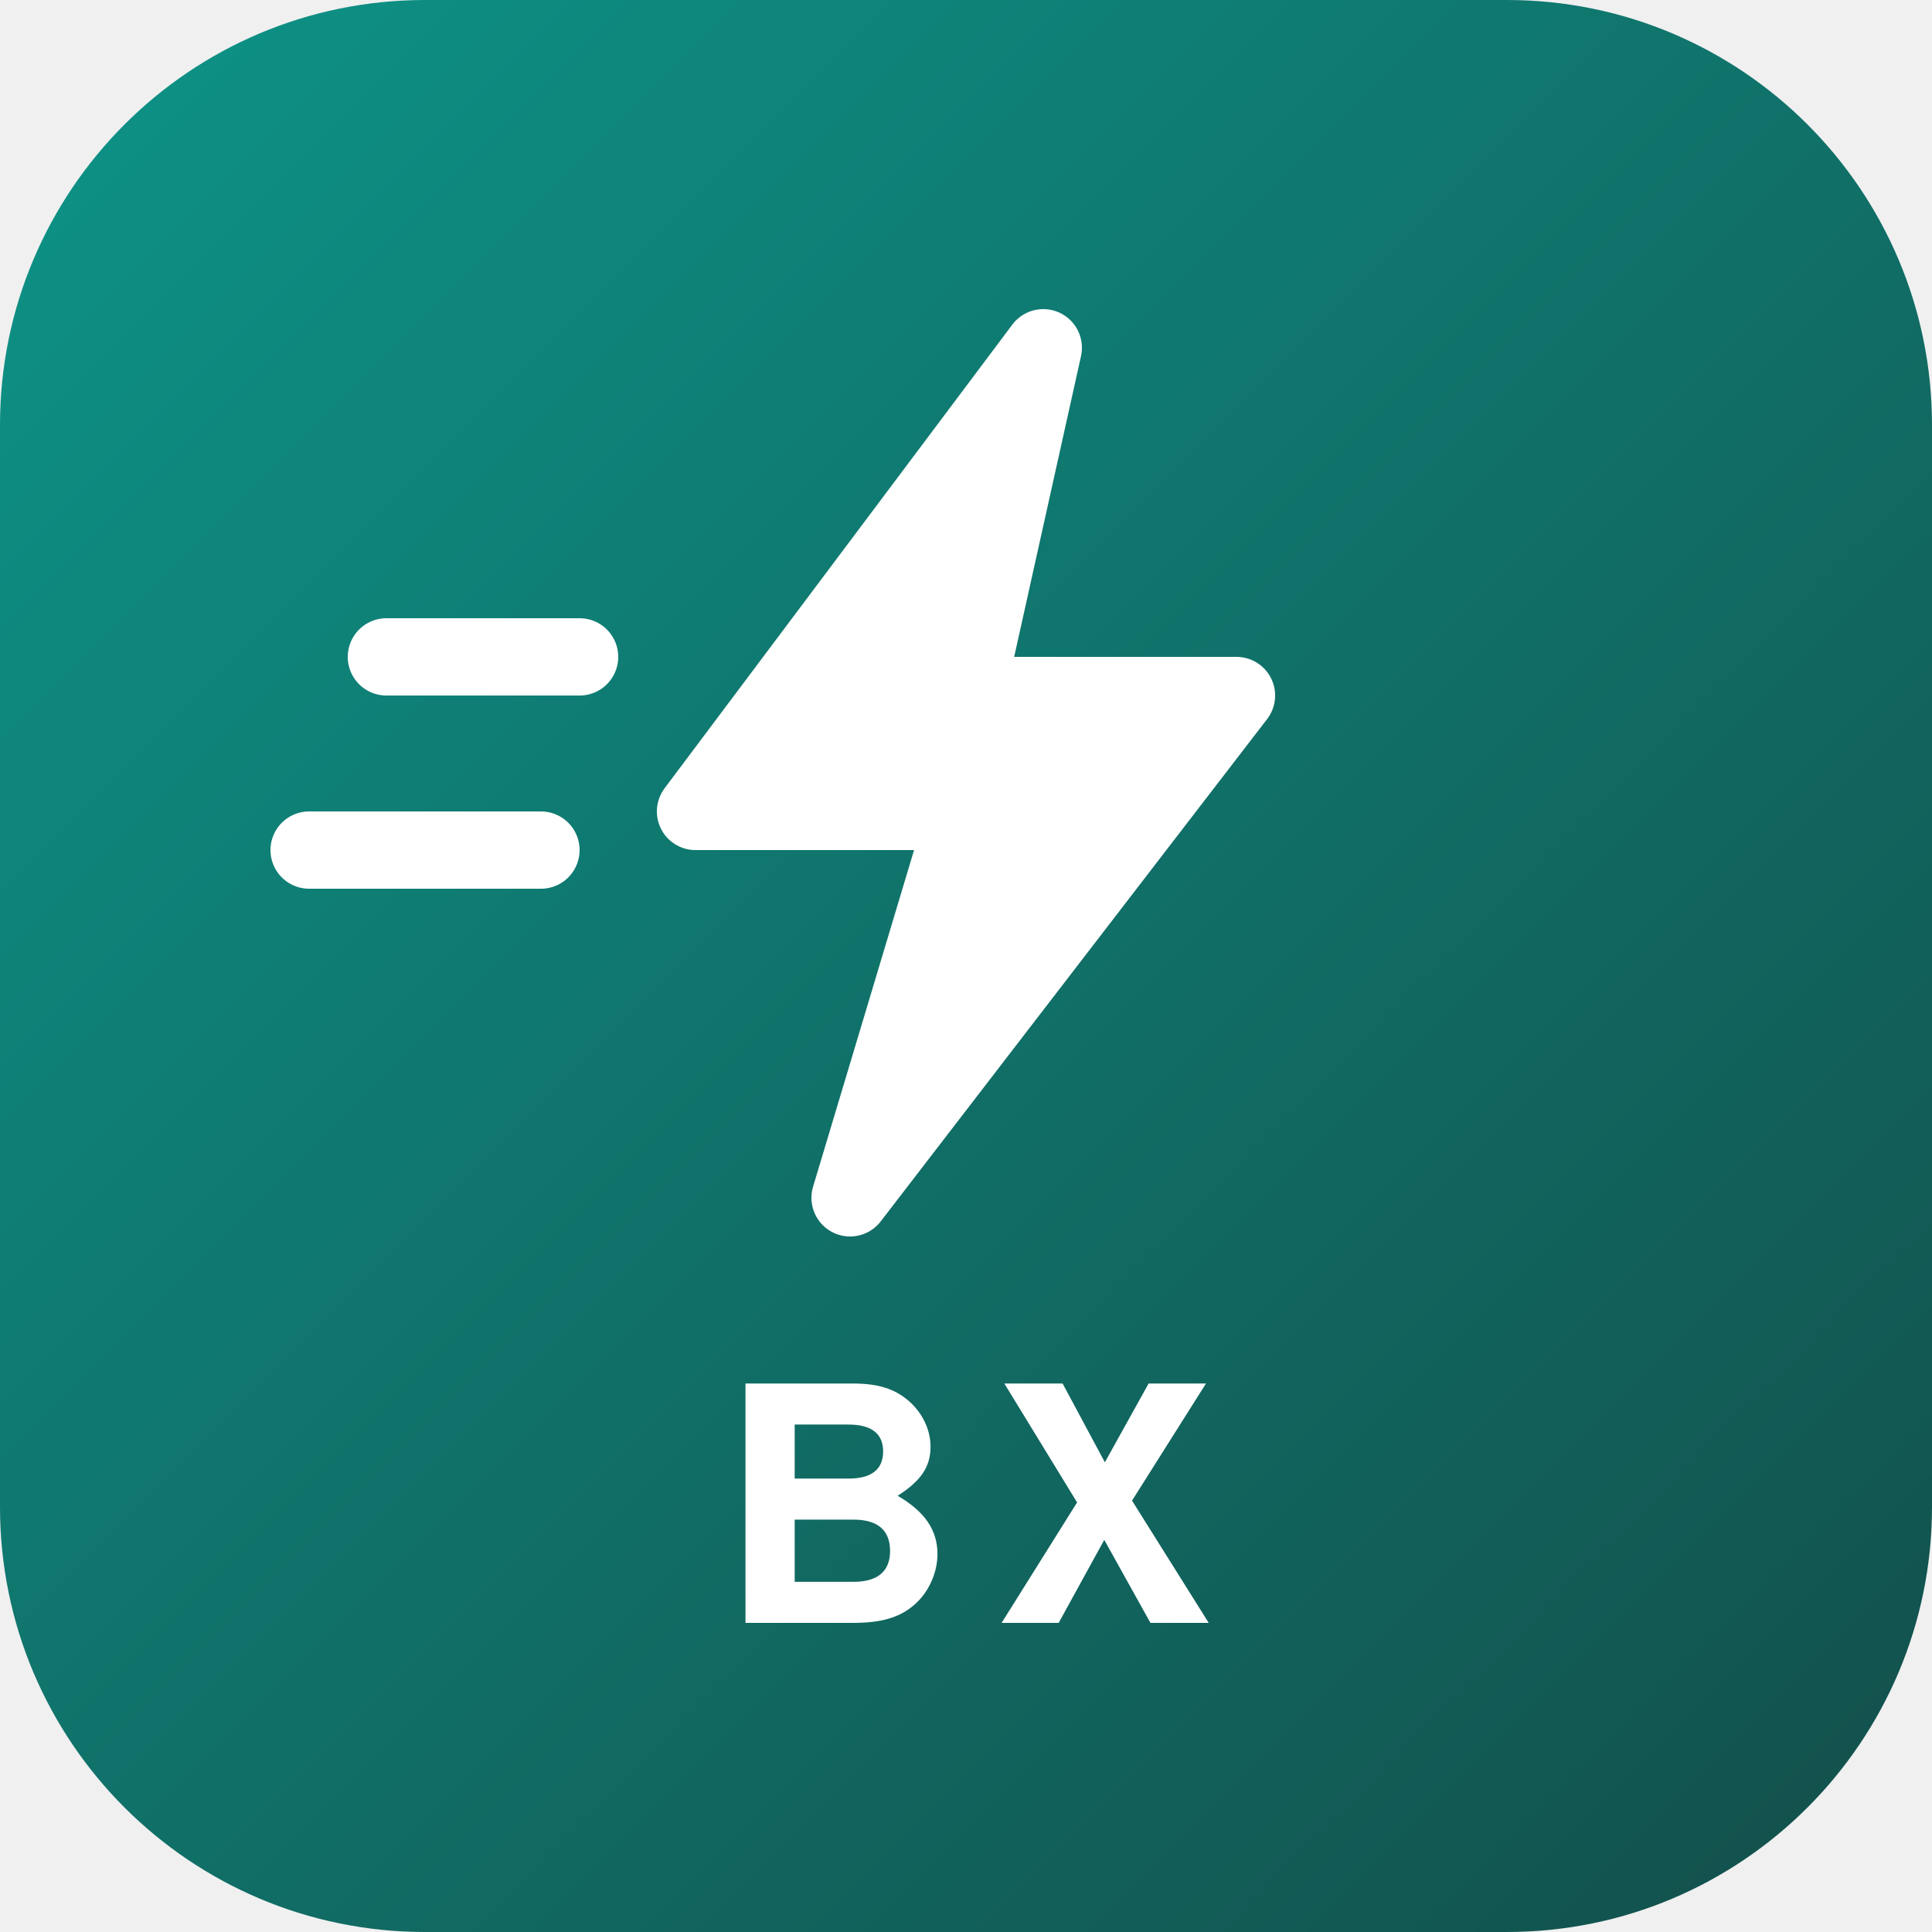
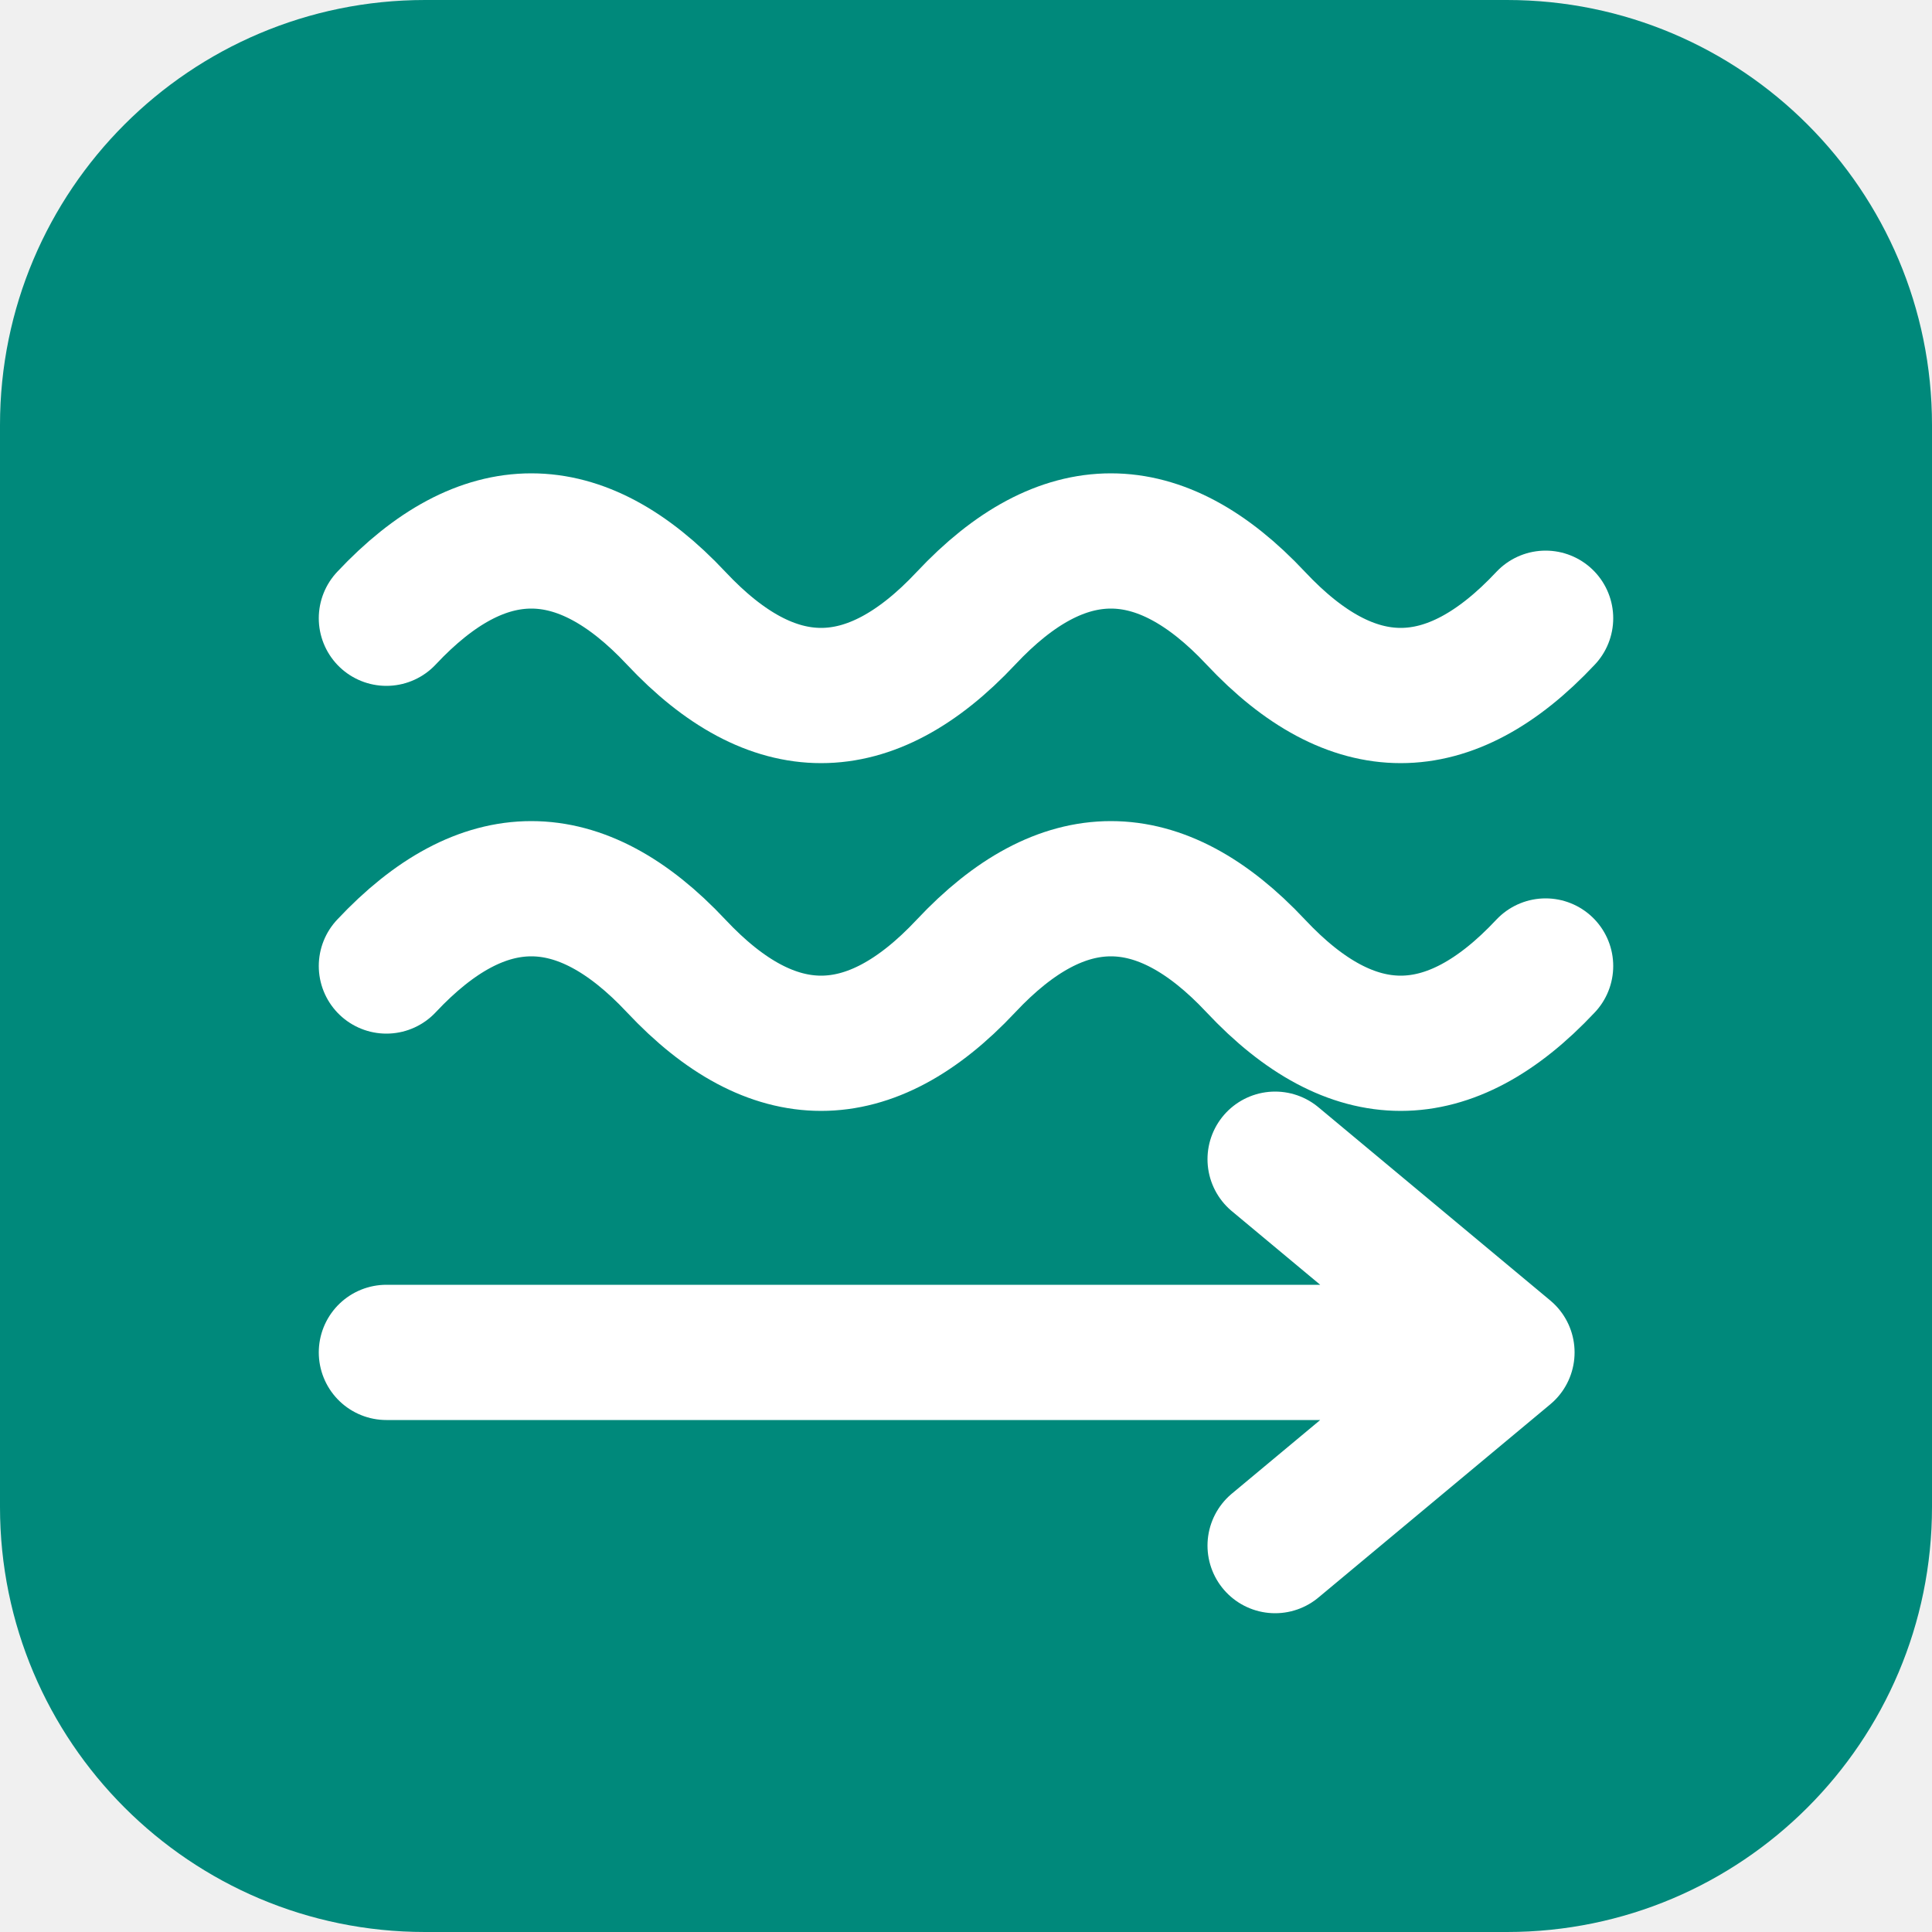
- <svg xmlns="http://www.w3.org/2000/svg" width="100" height="100" viewBox="0 0 100 100">
-   <defs>
-     <linearGradient id="g-BX" x1="0" y1="0" x2="1" y2="1">
-       <stop offset="0" stop-color="#0d9488" />
-       <stop offset="1" stop-color="#134e4a" />
-     </linearGradient>
-   </defs>
-   <rect width="100" height="100" rx="22" fill="url(#g-BX)" />
-   <g fill="none" stroke="#fff" stroke-width="4" stroke-linecap="round" stroke-linejoin="round">
-     <path d="M54 18 L36 42 H50 L44 62 L64 36 H50 Z" fill="#fff" />
-     <path d="M20 34 H30 M16 44 H28" />
-   </g>
-   <text x="50" y="84" text-anchor="middle" font-family="Helvetica, Arial, sans-serif" font-weight="800" font-size="17" letter-spacing="2" fill="#fff">BX</text>
+ <svg xmlns="http://www.w3.org/2000/svg" width="100" height="100" viewBox="0 0 100 100" role="img" aria-label="Baltic Express">
+   <rect width="100" height="100" rx="22" fill="#00897b" />
+   <path d="M20 32 q7.5 -8 15 0 t15 0 t15 0 t15 0M20 50 q7.5 -8 15 0 t15 0 t15 0 t15 0M20 70 H76M66 60 L78 70 L66 80" fill="none" stroke="#fff" stroke-width="7" stroke-linecap="round" stroke-linejoin="round" />
</svg>
